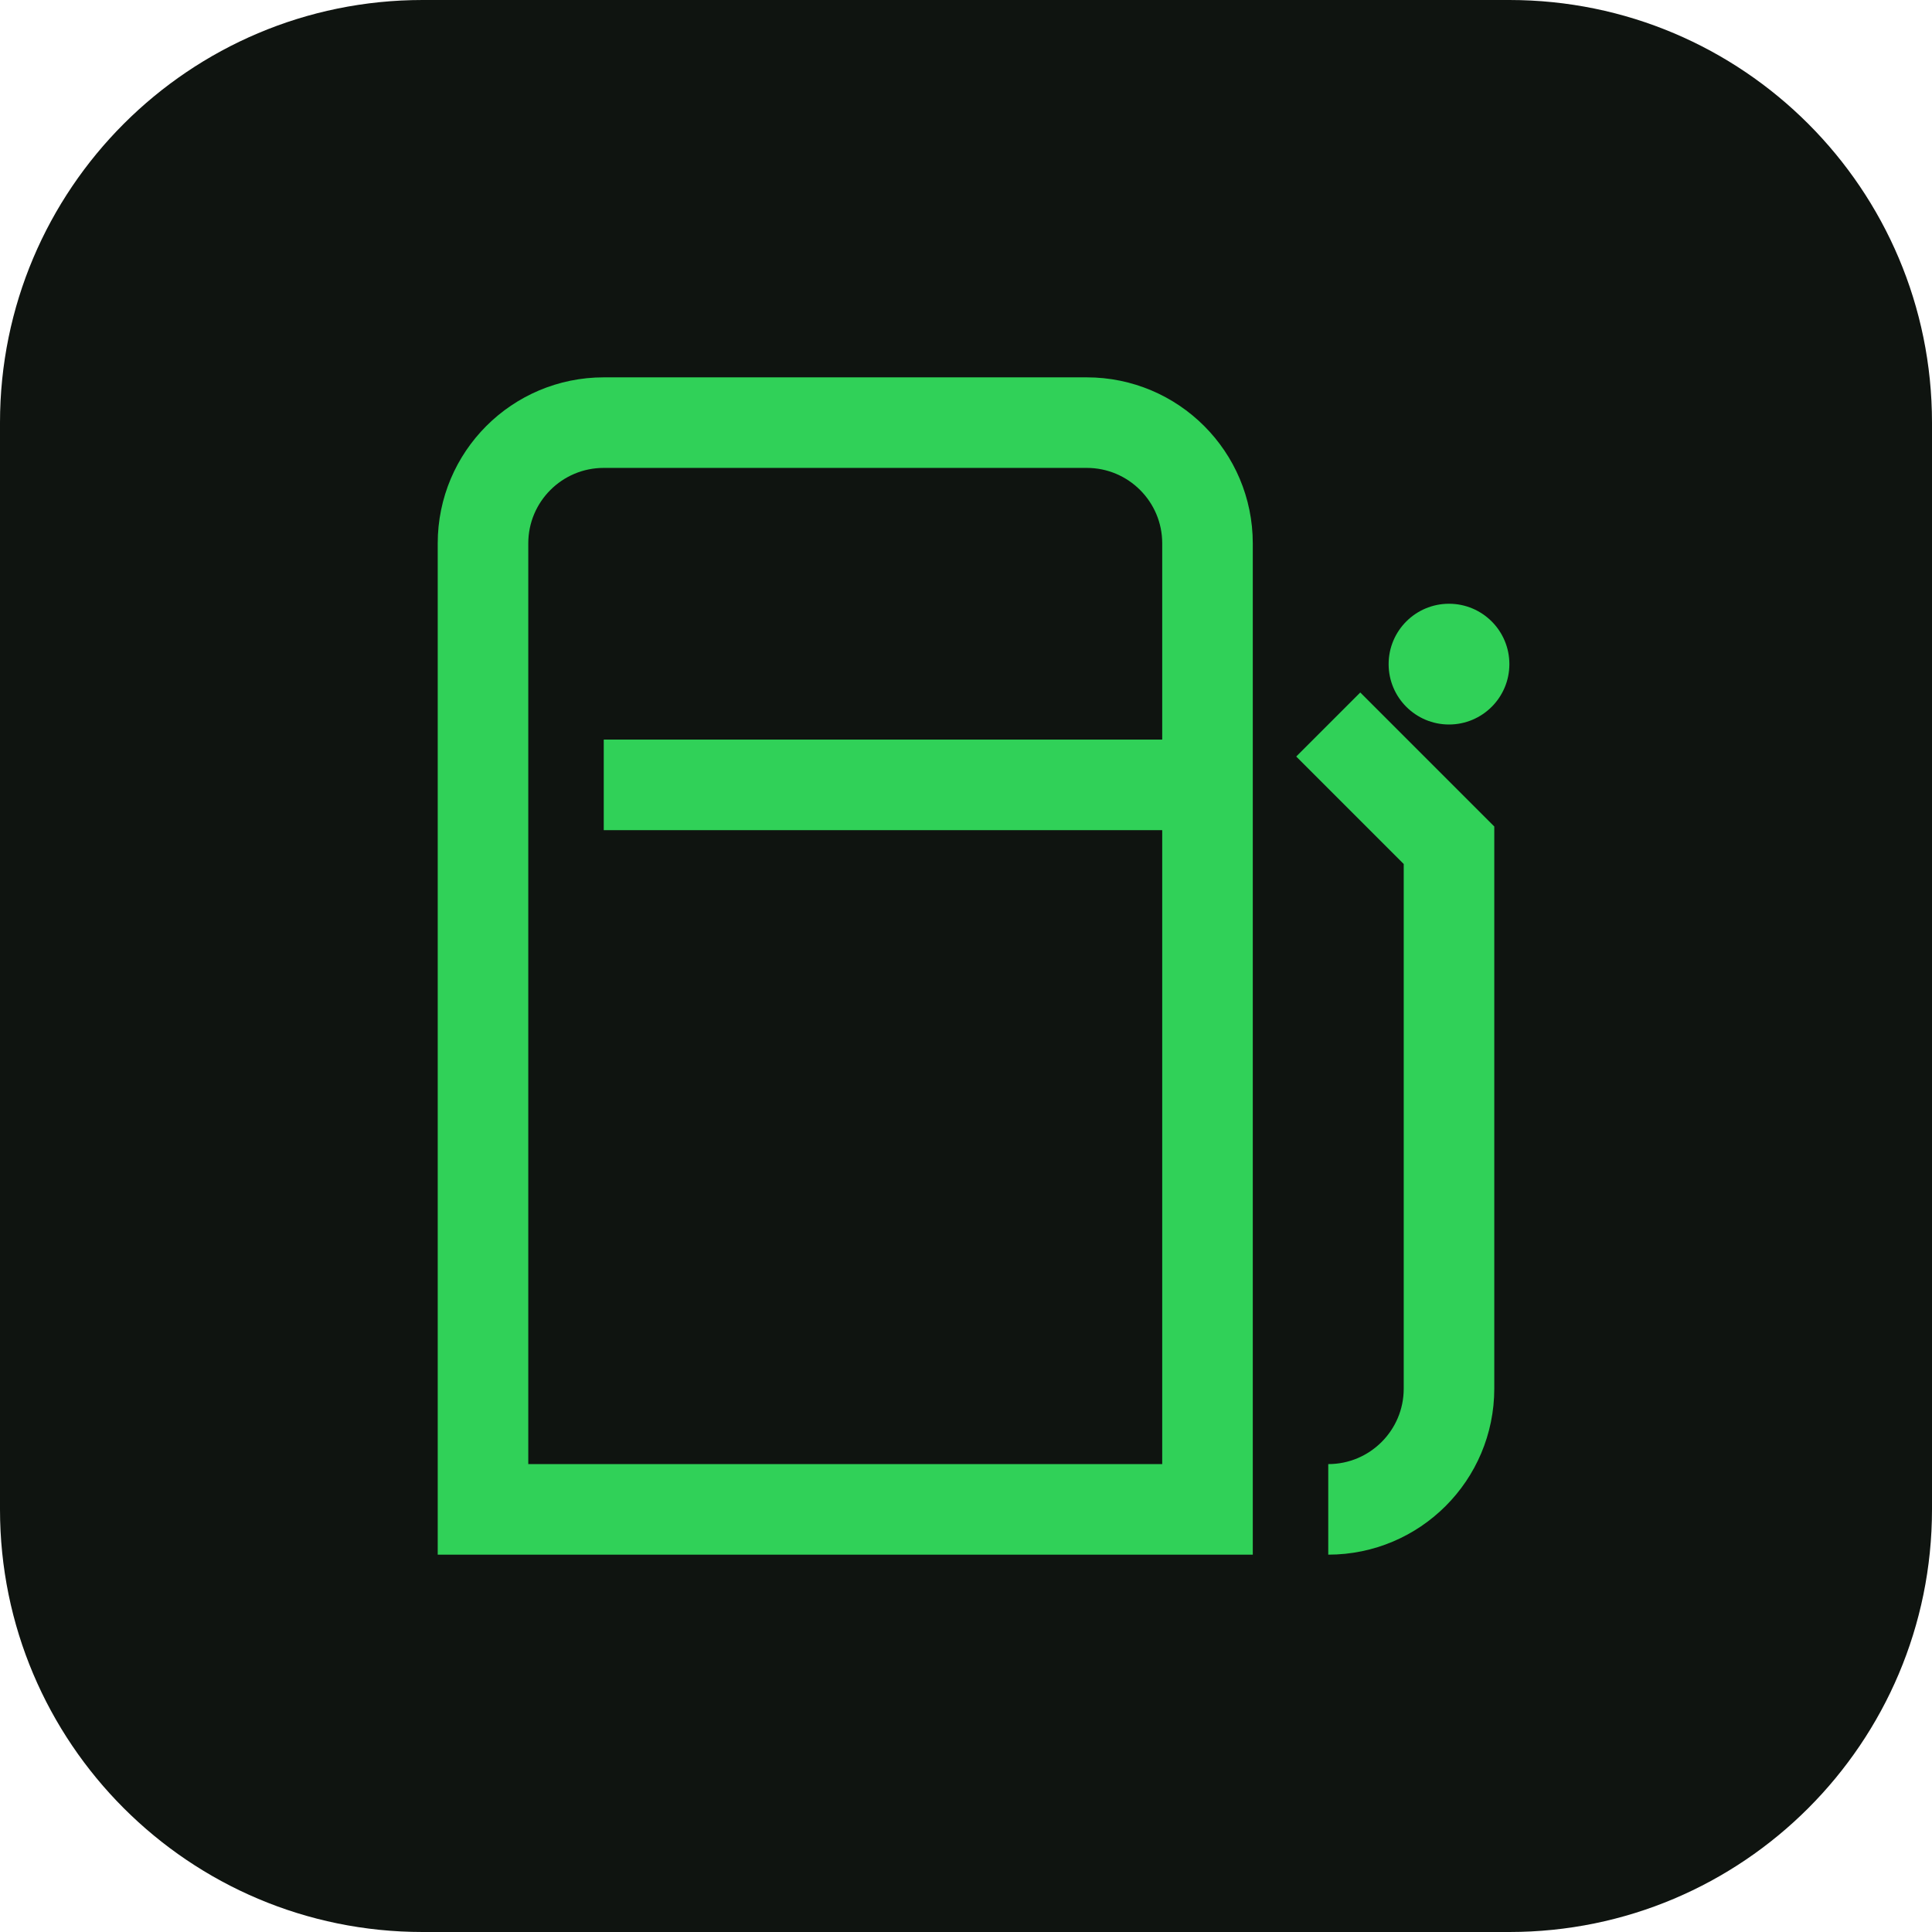
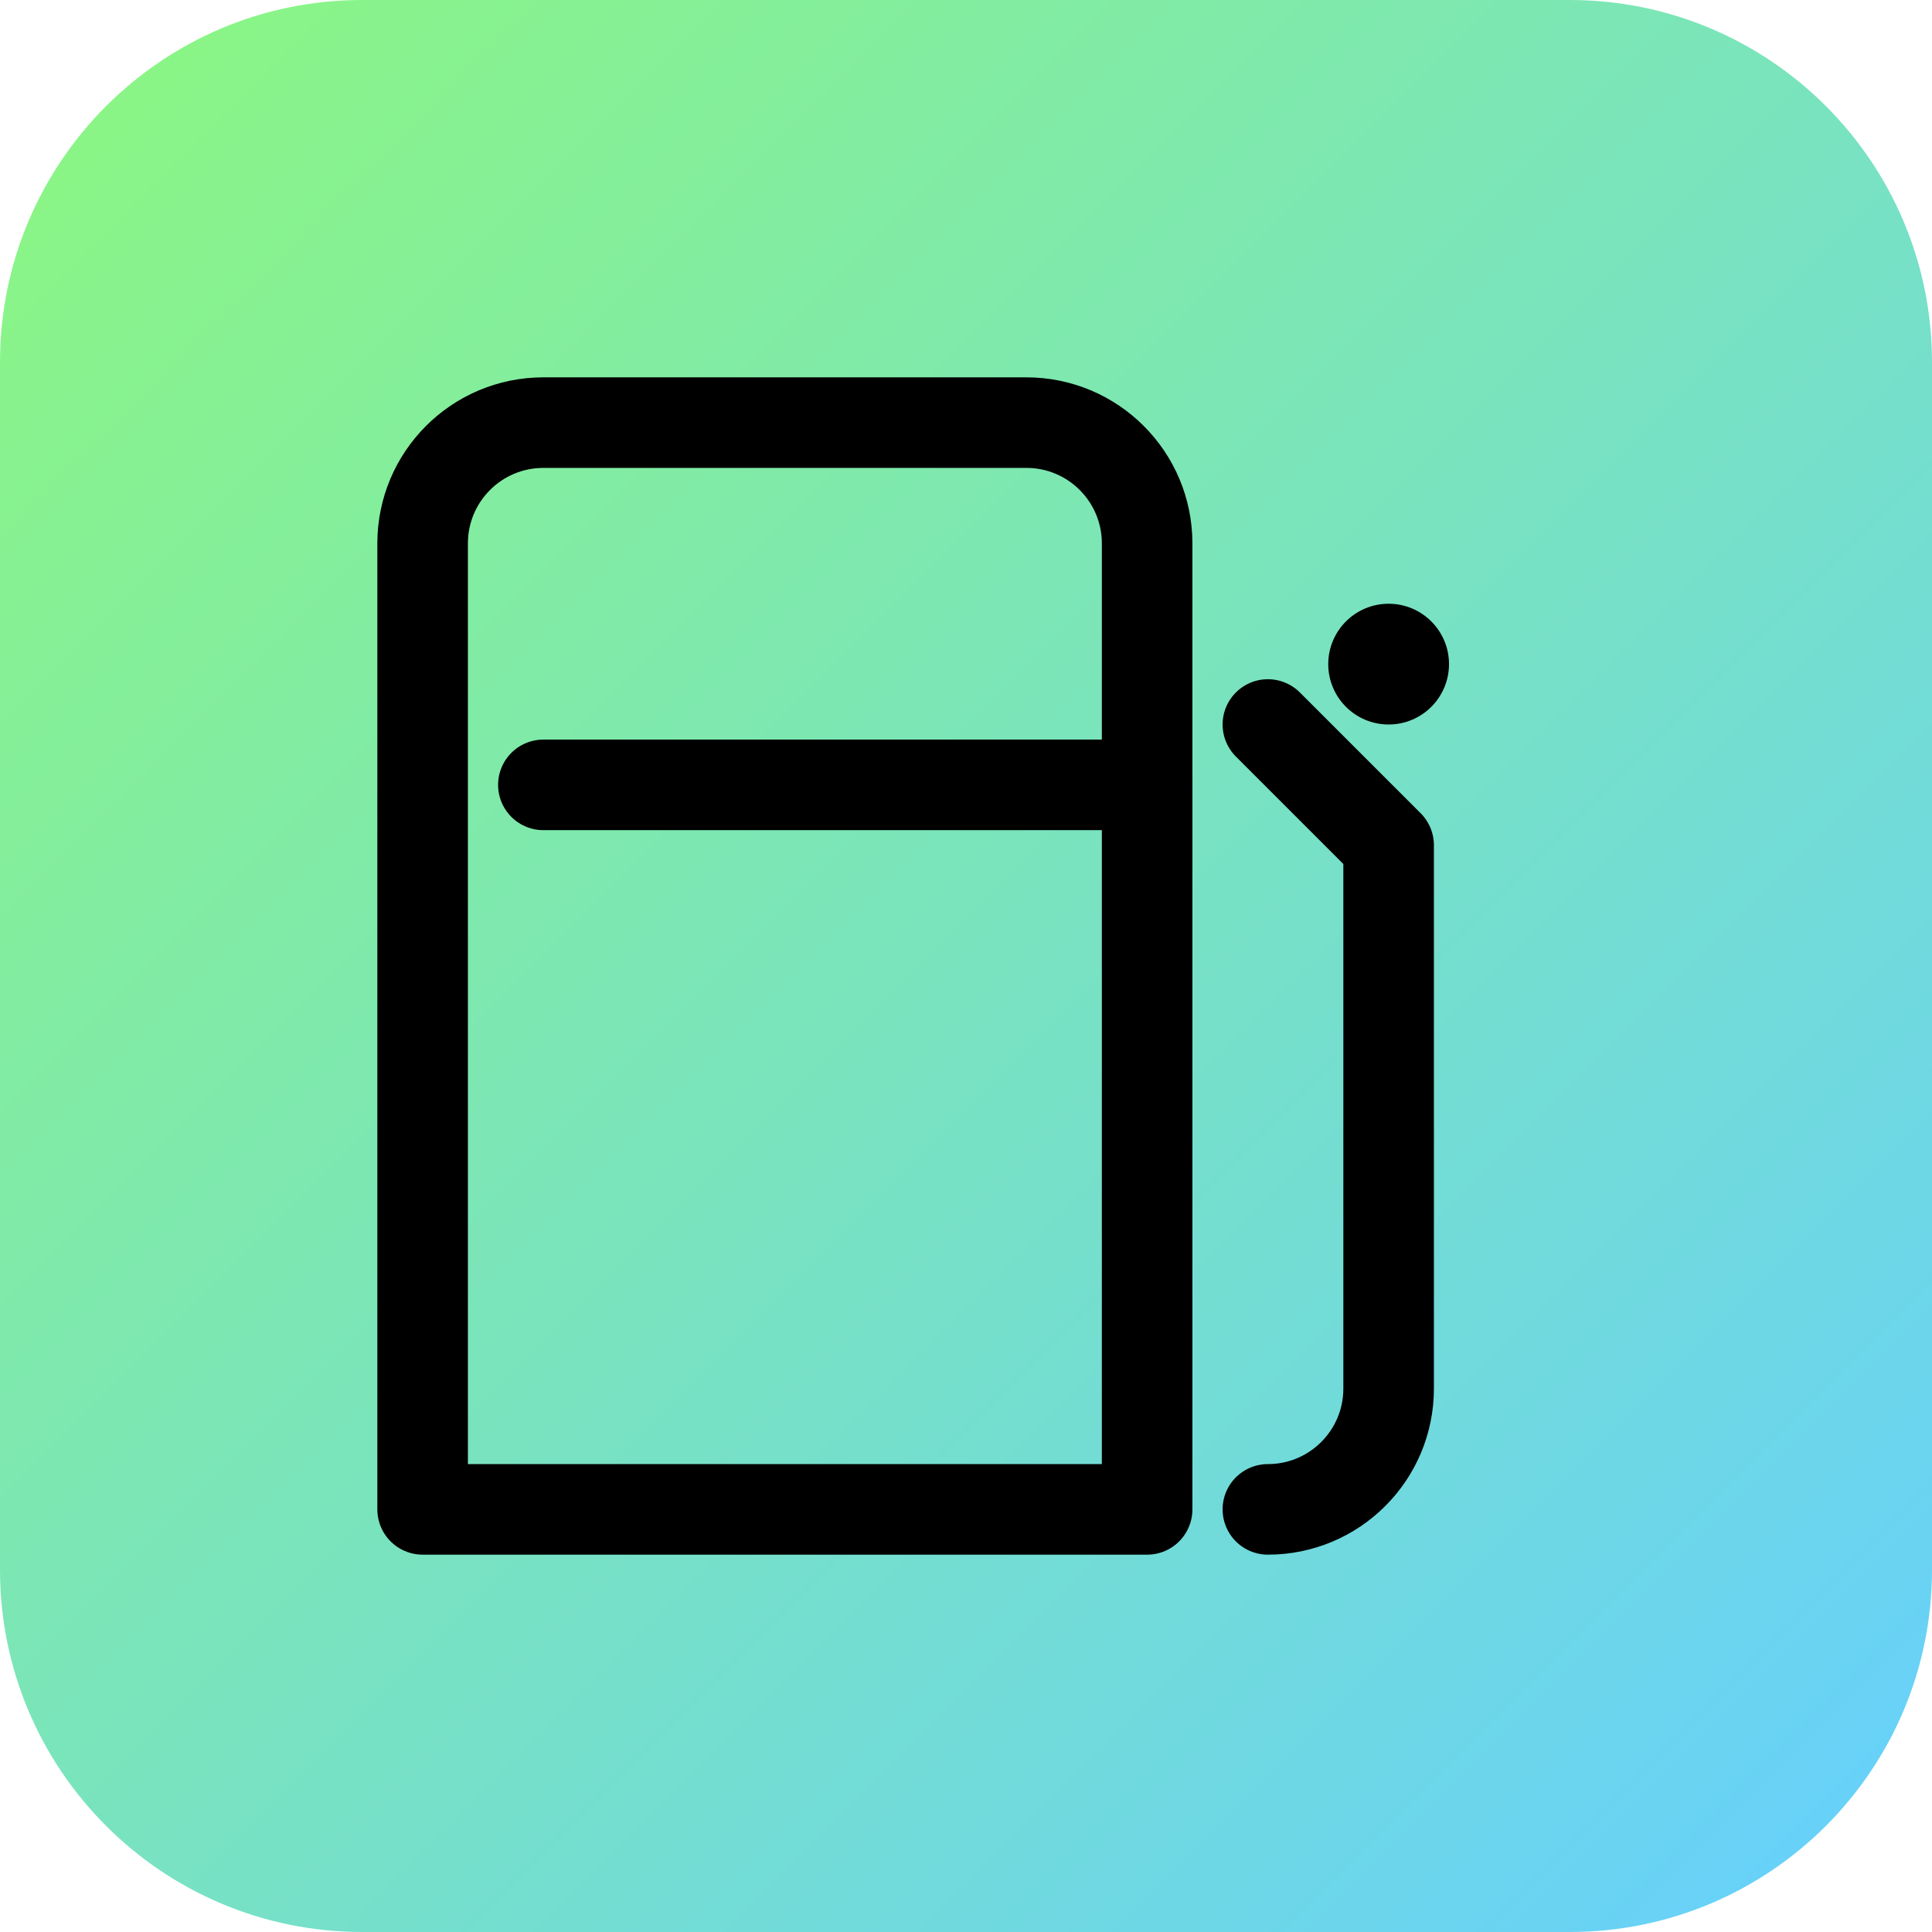
- <svg xmlns="http://www.w3.org/2000/svg" viewBox="0 0 64 64">
-   <rect width="64" height="64" rx="14" fill="#0f1410" />
-   <path d="M20 14h16a4 4 0 0 1 4 4v32h-24V18a4 4 0 0 1 4-4z" fill="none" stroke="#30d158" stroke-width="3" />
-   <line x1="20" y1="26" x2="40" y2="26" stroke="#30d158" stroke-width="3" />
-   <path d="M44 24l4 4v18a4 4 0 0 1-4 4" fill="none" stroke="#30d158" stroke-width="3" />
-   <circle cx="48" cy="22" r="2" fill="#30d158" />
+ <svg xmlns="http://www.w3.org/2000/svg" viewBox="0 0 64 64" role="img" aria-label="FuelTracker icon">
+   <defs>
+     <linearGradient id="ftBg" x1="0" y1="0" x2="64" y2="64" gradientUnits="userSpaceOnUse">
+       <stop offset="0%" stop-color="#8CF77F" />
+       <stop offset="100%" stop-color="#66CFFF" />
+     </linearGradient>
+   </defs>
+   <rect width="64" height="64" rx="12" fill="url(#ftBg)" />
+   <g transform="translate(-2 0)" fill="none" stroke="#000000" stroke-width="3" stroke-linecap="round" stroke-linejoin="round">
+     <path d="M20 14h16a4 4 0 0 1 4 4v32h-24V18a4 4 0 0 1 4-4z" />
+     <path d="M20 26 H40" />
+     <path d="M44 24l4 4v18a4 4 0 0 1-4 4" />
+     <circle cx="48" cy="22" r="2" fill="#000000" stroke="none" />
+   </g>
</svg>
